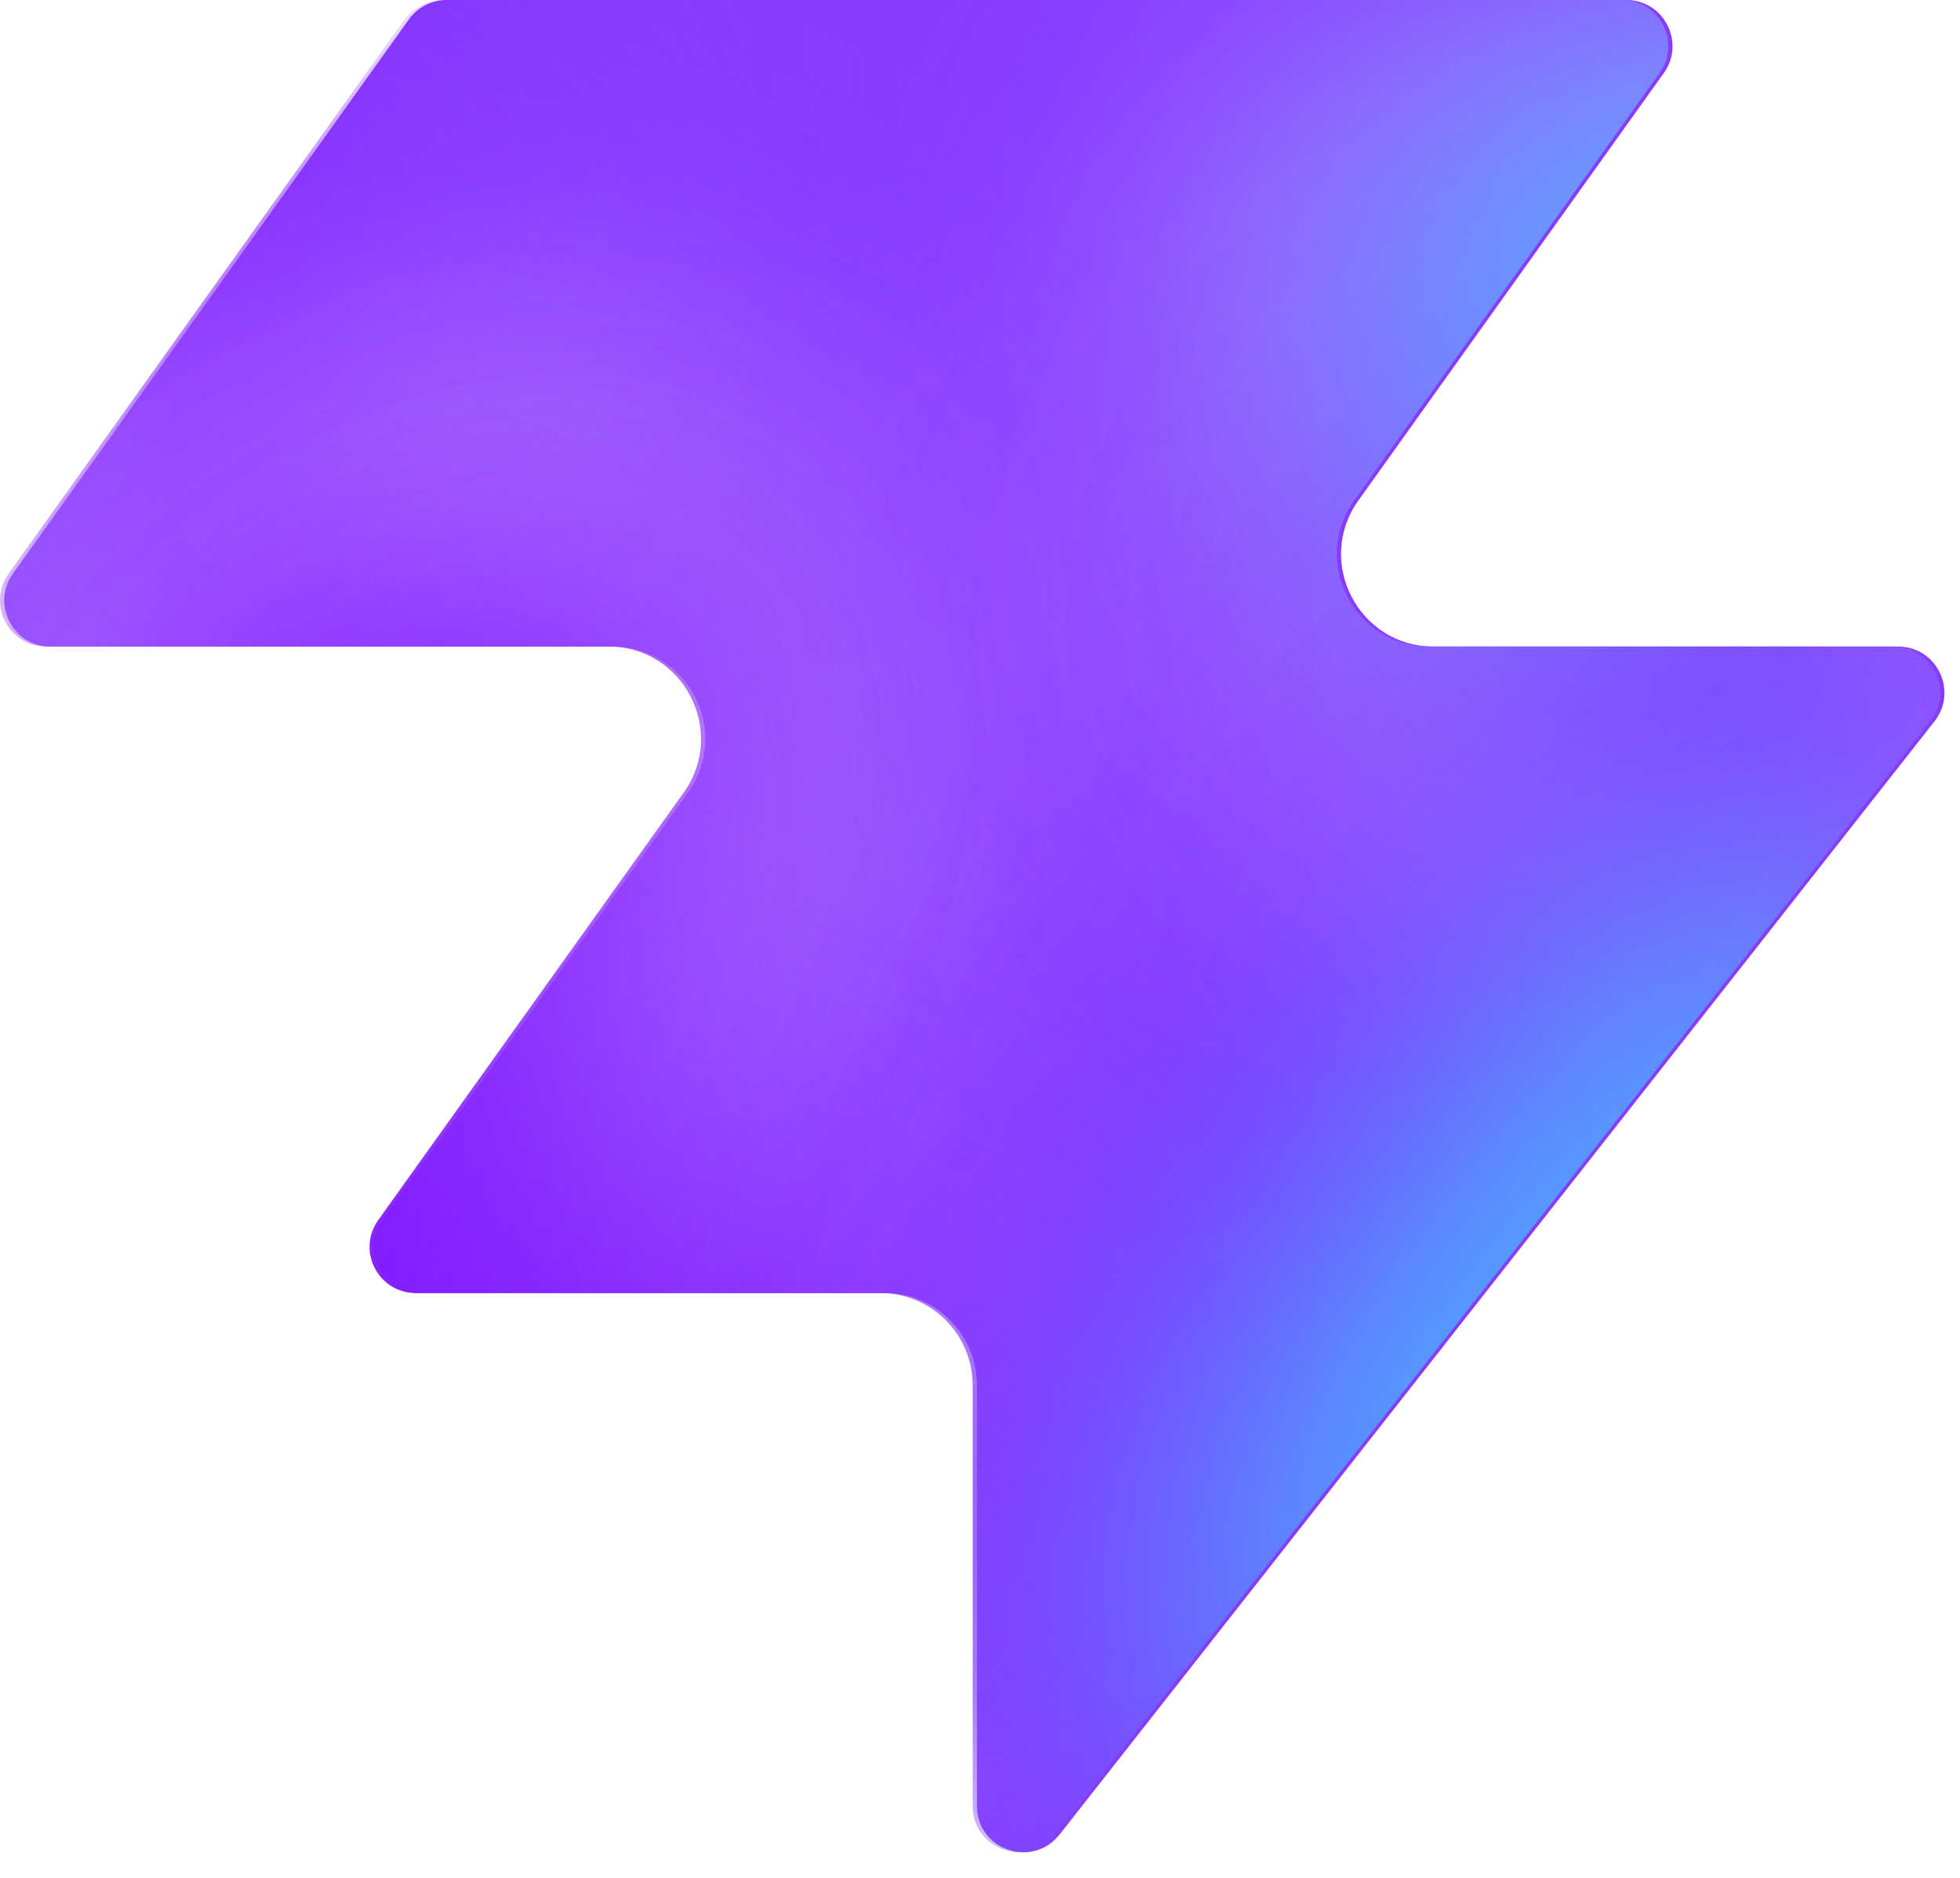
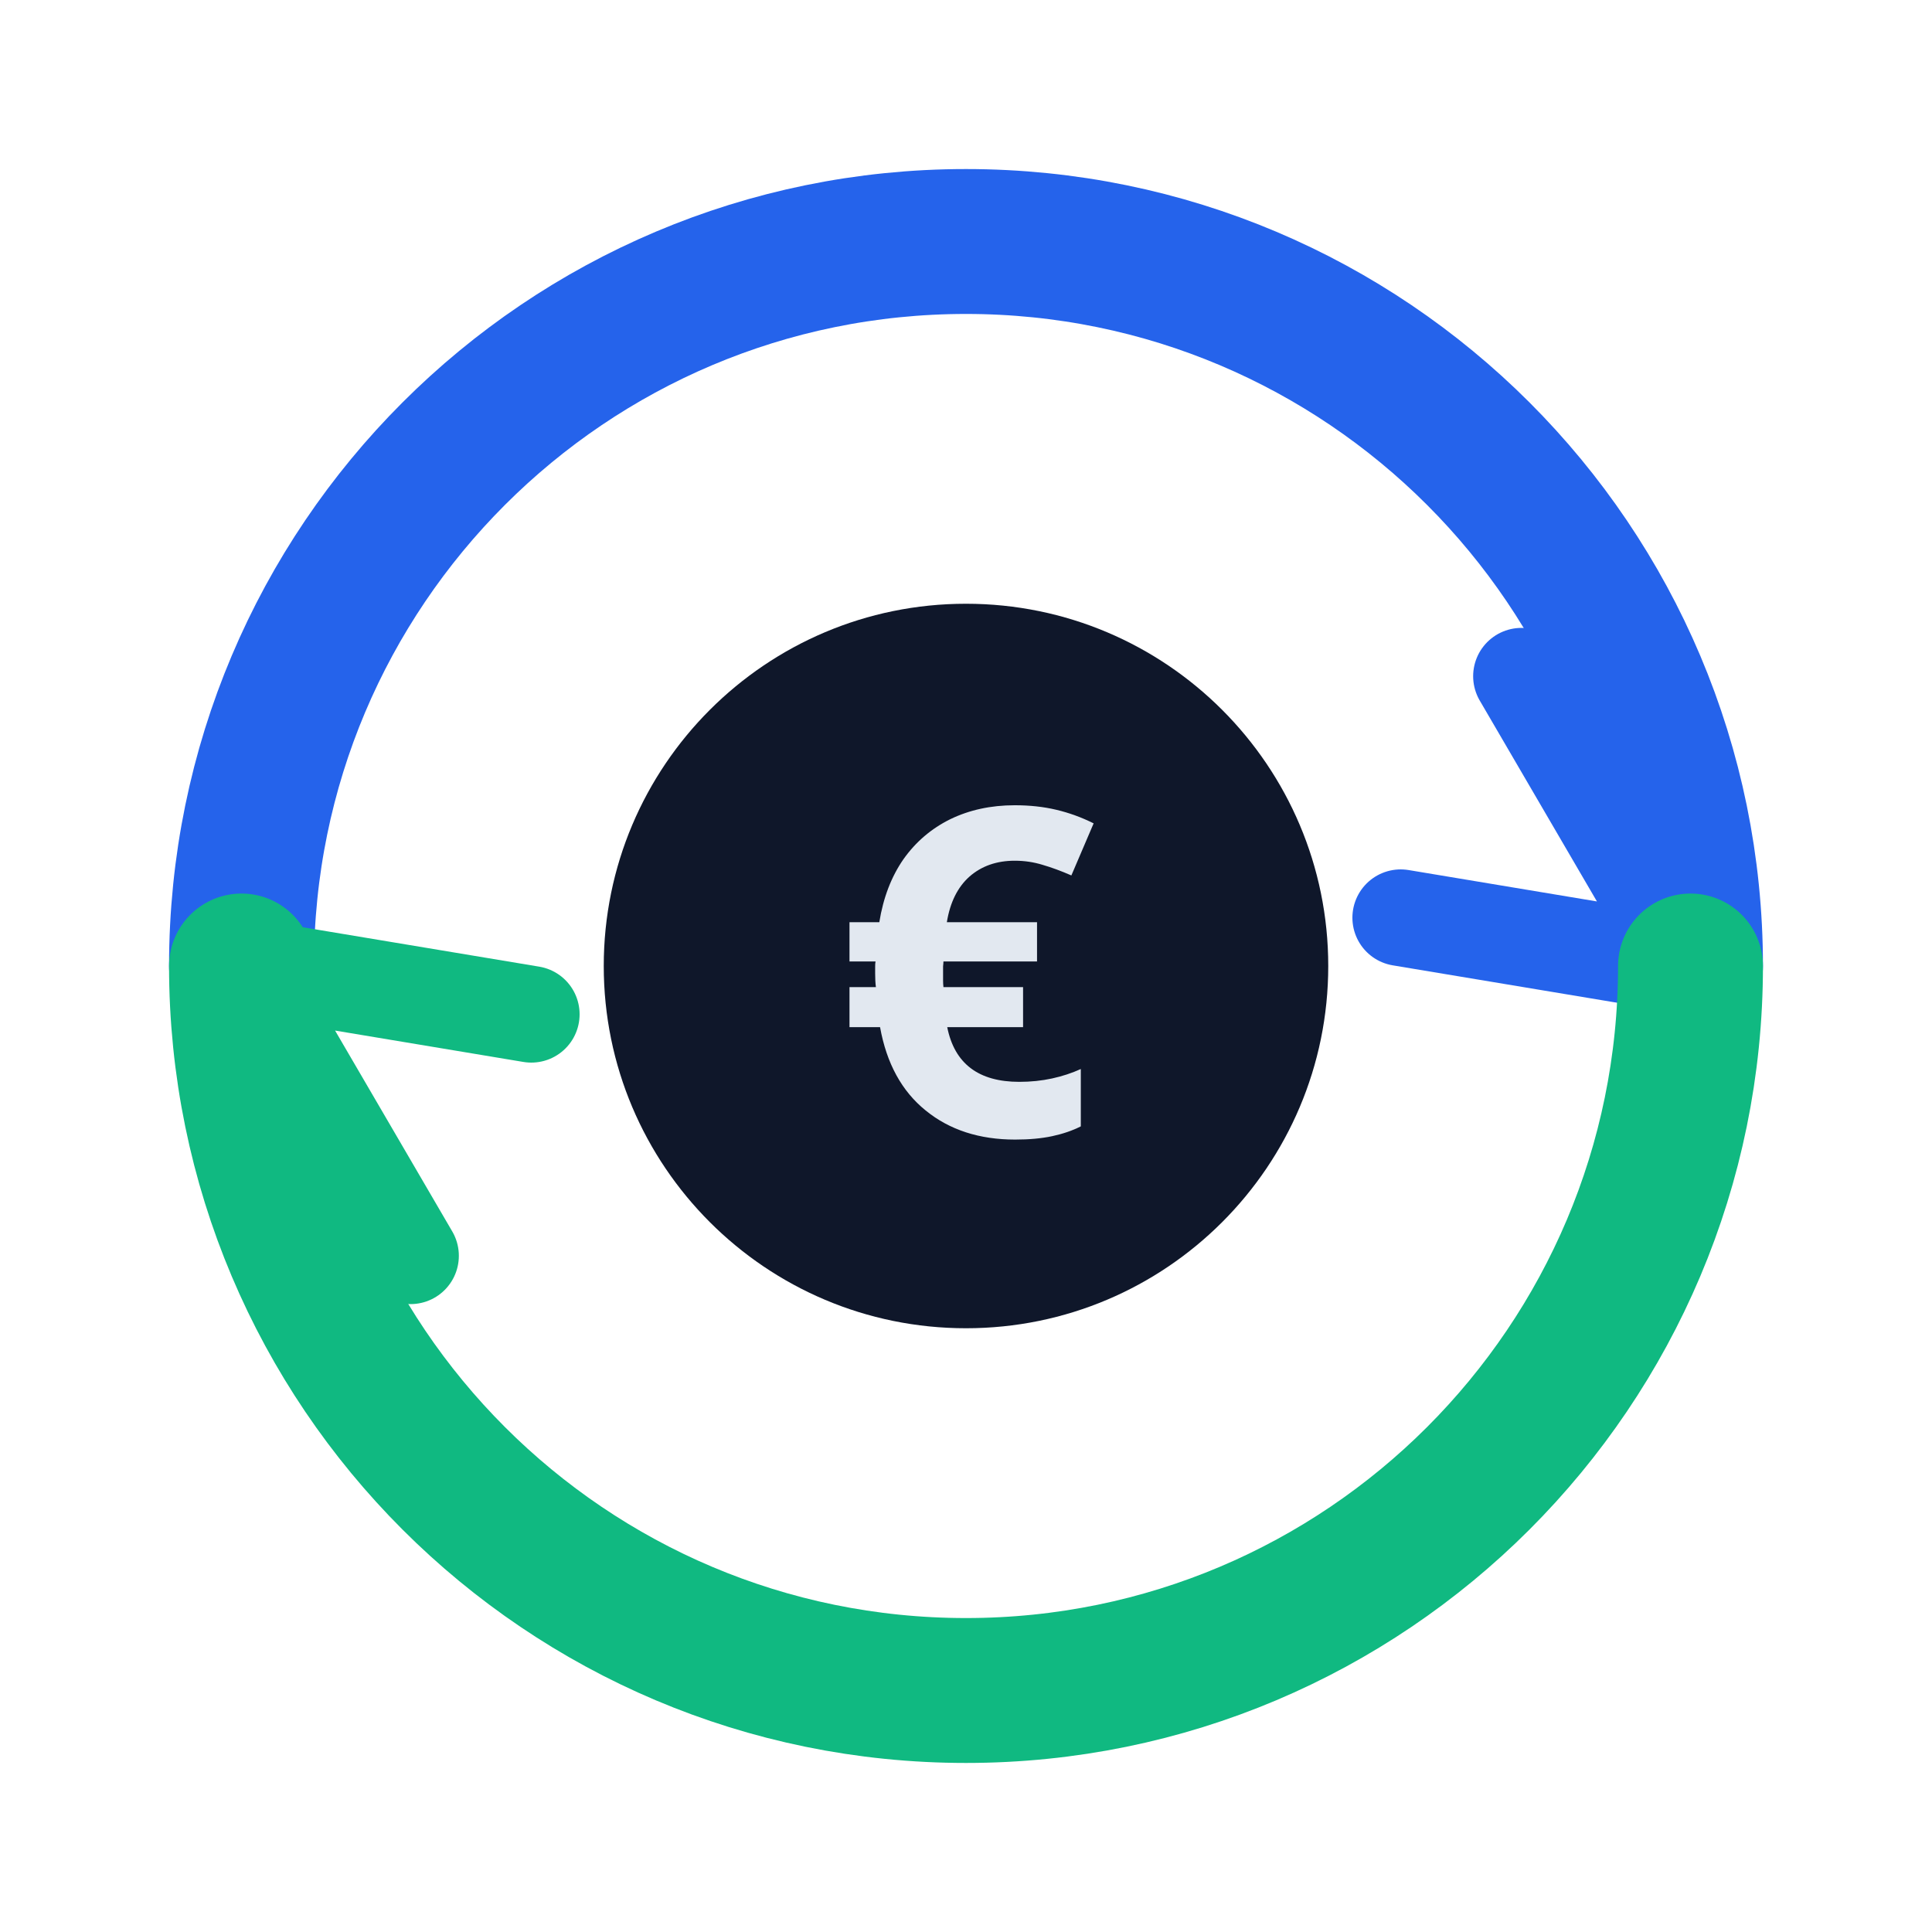
- <svg xmlns="http://www.w3.org/2000/svg" width="48" height="46" fill="none" viewBox="0 0 48 46">
-   <path fill="#863bff" d="M25.946 44.938c-.664.845-2.021.375-2.021-.698V33.937a2.26 2.26 0 0 0-2.262-2.262H10.287c-.92 0-1.456-1.04-.92-1.788l7.48-10.471c1.07-1.497 0-3.578-1.842-3.578H1.237c-.92 0-1.456-1.04-.92-1.788L10.013.474c.214-.297.556-.474.92-.474h28.894c.92 0 1.456 1.04.92 1.788l-7.48 10.471c-1.07 1.498 0 3.579 1.842 3.579h11.377c.943 0 1.473 1.088.89 1.83L25.947 44.94z" style="fill:#863bff;fill:color(display-p3 .525 .23 1);fill-opacity:1" />
-   <mask id="a" width="48" height="46" x="0" y="0" maskUnits="userSpaceOnUse" style="mask-type:alpha">
-     <path fill="#000" d="M25.842 44.938c-.664.844-2.021.375-2.021-.698V33.937a2.26 2.26 0 0 0-2.262-2.262H10.183c-.92 0-1.456-1.04-.92-1.788l7.48-10.471c1.07-1.498 0-3.579-1.842-3.579H1.133c-.92 0-1.456-1.04-.92-1.787L9.91.473c.214-.297.556-.474.92-.474h28.894c.92 0 1.456 1.04.92 1.788l-7.48 10.471c-1.07 1.498 0 3.578 1.842 3.578h11.377c.943 0 1.473 1.088.89 1.832L25.843 44.94z" style="fill:#000;fill-opacity:1" />
-   </mask>
-   <g mask="url(#a)">
-     <g filter="url(#b)">
-       <ellipse cx="5.508" cy="14.704" fill="#ede6ff" rx="5.508" ry="14.704" style="fill:#ede6ff;fill:color(display-p3 .927 .903 1);fill-opacity:1" transform="matrix(.00324 1 1 -.00324 -4.47 31.516)" />
-     </g>
-     <g filter="url(#c)">
-       <ellipse cx="10.399" cy="29.851" fill="#ede6ff" rx="10.399" ry="29.851" style="fill:#ede6ff;fill:color(display-p3 .927 .903 1);fill-opacity:1" transform="matrix(.00324 1 1 -.00324 -39.328 7.883)" />
-     </g>
-     <g filter="url(#d)">
-       <ellipse cx="5.508" cy="30.487" fill="#7e14ff" rx="5.508" ry="30.487" style="fill:#7e14ff;fill:color(display-p3 .492 .077 1);fill-opacity:1" transform="rotate(89.814 -25.913 -14.639)scale(1 -1)" />
-     </g>
-     <g filter="url(#e)">
-       <ellipse cx="5.508" cy="30.599" fill="#7e14ff" rx="5.508" ry="30.599" style="fill:#7e14ff;fill:color(display-p3 .492 .077 1);fill-opacity:1" transform="rotate(89.814 -32.644 -3.334)scale(1 -1)" />
-     </g>
-     <g filter="url(#f)">
-       <ellipse cx="5.508" cy="30.599" fill="#7e14ff" rx="5.508" ry="30.599" style="fill:#7e14ff;fill:color(display-p3 .492 .077 1);fill-opacity:1" transform="matrix(.00324 1 1 -.00324 -34.34 30.47)" />
-     </g>
-     <g filter="url(#g)">
-       <ellipse cx="14.072" cy="22.078" fill="#ede6ff" rx="14.072" ry="22.078" style="fill:#ede6ff;fill:color(display-p3 .927 .903 1);fill-opacity:1" transform="rotate(93.35 24.506 48.493)scale(-1 1)" />
-     </g>
-     <g filter="url(#h)">
-       <ellipse cx="3.47" cy="21.501" fill="#7e14ff" rx="3.47" ry="21.501" style="fill:#7e14ff;fill:color(display-p3 .492 .077 1);fill-opacity:1" transform="rotate(89.009 28.708 47.59)scale(-1 1)" />
-     </g>
-     <g filter="url(#i)">
-       <ellipse cx="3.47" cy="21.501" fill="#7e14ff" rx="3.47" ry="21.501" style="fill:#7e14ff;fill:color(display-p3 .492 .077 1);fill-opacity:1" transform="rotate(89.009 28.708 47.59)scale(-1 1)" />
-     </g>
-     <g filter="url(#j)">
-       <ellipse cx=".387" cy="8.972" fill="#7e14ff" rx="4.407" ry="29.108" style="fill:#7e14ff;fill:color(display-p3 .492 .077 1);fill-opacity:1" transform="rotate(39.51 .387 8.972)" />
-     </g>
-     <g filter="url(#k)">
-       <ellipse cx="47.523" cy="-6.092" fill="#7e14ff" rx="4.407" ry="29.108" style="fill:#7e14ff;fill:color(display-p3 .492 .077 1);fill-opacity:1" transform="rotate(37.892 47.523 -6.092)" />
-     </g>
-     <g filter="url(#l)">
-       <ellipse cx="41.412" cy="6.333" fill="#47bfff" rx="5.971" ry="9.665" style="fill:#47bfff;fill:color(display-p3 .28 .748 1);fill-opacity:1" transform="rotate(37.892 41.412 6.333)" />
-     </g>
-     <g filter="url(#m)">
-       <ellipse cx="-1.879" cy="38.332" fill="#7e14ff" rx="4.407" ry="29.108" style="fill:#7e14ff;fill:color(display-p3 .492 .077 1);fill-opacity:1" transform="rotate(37.892 -1.88 38.332)" />
-     </g>
-     <g filter="url(#n)">
-       <ellipse cx="-1.879" cy="38.332" fill="#7e14ff" rx="4.407" ry="29.108" style="fill:#7e14ff;fill:color(display-p3 .492 .077 1);fill-opacity:1" transform="rotate(37.892 -1.88 38.332)" />
-     </g>
-     <g filter="url(#o)">
-       <ellipse cx="35.651" cy="29.907" fill="#7e14ff" rx="4.407" ry="29.108" style="fill:#7e14ff;fill:color(display-p3 .492 .077 1);fill-opacity:1" transform="rotate(37.892 35.651 29.907)" />
-     </g>
-     <g filter="url(#p)">
-       <ellipse cx="38.418" cy="32.4" fill="#47bfff" rx="5.971" ry="15.297" style="fill:#47bfff;fill:color(display-p3 .28 .748 1);fill-opacity:1" transform="rotate(37.892 38.418 32.4)" />
-     </g>
-   </g>
-   <defs>
-     <filter id="b" width="60.045" height="41.654" x="-19.77" y="16.149" color-interpolation-filters="sRGB" filterUnits="userSpaceOnUse">
-       <feFlood flood-opacity="0" result="BackgroundImageFix" />
-       <feBlend in="SourceGraphic" in2="BackgroundImageFix" result="shape" />
-       <feGaussianBlur result="effect1_foregroundBlur_2002_17158" stdDeviation="7.659" />
-     </filter>
-     <filter id="c" width="90.34" height="51.437" x="-54.613" y="-7.533" color-interpolation-filters="sRGB" filterUnits="userSpaceOnUse">
-       <feFlood flood-opacity="0" result="BackgroundImageFix" />
-       <feBlend in="SourceGraphic" in2="BackgroundImageFix" result="shape" />
-       <feGaussianBlur result="effect1_foregroundBlur_2002_17158" stdDeviation="7.659" />
-     </filter>
-     <filter id="d" width="79.355" height="29.4" x="-49.64" y="2.03" color-interpolation-filters="sRGB" filterUnits="userSpaceOnUse">
-       <feFlood flood-opacity="0" result="BackgroundImageFix" />
-       <feBlend in="SourceGraphic" in2="BackgroundImageFix" result="shape" />
-       <feGaussianBlur result="effect1_foregroundBlur_2002_17158" stdDeviation="4.596" />
-     </filter>
-     <filter id="e" width="79.579" height="29.4" x="-45.045" y="20.029" color-interpolation-filters="sRGB" filterUnits="userSpaceOnUse">
-       <feFlood flood-opacity="0" result="BackgroundImageFix" />
-       <feBlend in="SourceGraphic" in2="BackgroundImageFix" result="shape" />
-       <feGaussianBlur result="effect1_foregroundBlur_2002_17158" stdDeviation="4.596" />
-     </filter>
-     <filter id="f" width="79.579" height="29.4" x="-43.513" y="21.178" color-interpolation-filters="sRGB" filterUnits="userSpaceOnUse">
-       <feFlood flood-opacity="0" result="BackgroundImageFix" />
-       <feBlend in="SourceGraphic" in2="BackgroundImageFix" result="shape" />
-       <feGaussianBlur result="effect1_foregroundBlur_2002_17158" stdDeviation="4.596" />
-     </filter>
-     <filter id="g" width="74.749" height="58.852" x="15.756" y="-17.901" color-interpolation-filters="sRGB" filterUnits="userSpaceOnUse">
-       <feFlood flood-opacity="0" result="BackgroundImageFix" />
-       <feBlend in="SourceGraphic" in2="BackgroundImageFix" result="shape" />
-       <feGaussianBlur result="effect1_foregroundBlur_2002_17158" stdDeviation="7.659" />
-     </filter>
-     <filter id="h" width="61.377" height="25.362" x="23.548" y="2.284" color-interpolation-filters="sRGB" filterUnits="userSpaceOnUse">
-       <feFlood flood-opacity="0" result="BackgroundImageFix" />
-       <feBlend in="SourceGraphic" in2="BackgroundImageFix" result="shape" />
-       <feGaussianBlur result="effect1_foregroundBlur_2002_17158" stdDeviation="4.596" />
-     </filter>
-     <filter id="i" width="61.377" height="25.362" x="23.548" y="2.284" color-interpolation-filters="sRGB" filterUnits="userSpaceOnUse">
-       <feFlood flood-opacity="0" result="BackgroundImageFix" />
-       <feBlend in="SourceGraphic" in2="BackgroundImageFix" result="shape" />
-       <feGaussianBlur result="effect1_foregroundBlur_2002_17158" stdDeviation="4.596" />
-     </filter>
-     <filter id="j" width="56.045" height="63.649" x="-27.636" y="-22.853" color-interpolation-filters="sRGB" filterUnits="userSpaceOnUse">
-       <feFlood flood-opacity="0" result="BackgroundImageFix" />
-       <feBlend in="SourceGraphic" in2="BackgroundImageFix" result="shape" />
-       <feGaussianBlur result="effect1_foregroundBlur_2002_17158" stdDeviation="4.596" />
-     </filter>
-     <filter id="k" width="54.814" height="64.646" x="20.116" y="-38.415" color-interpolation-filters="sRGB" filterUnits="userSpaceOnUse">
-       <feFlood flood-opacity="0" result="BackgroundImageFix" />
-       <feBlend in="SourceGraphic" in2="BackgroundImageFix" result="shape" />
-       <feGaussianBlur result="effect1_foregroundBlur_2002_17158" stdDeviation="4.596" />
-     </filter>
-     <filter id="l" width="33.541" height="35.313" x="24.641" y="-11.323" color-interpolation-filters="sRGB" filterUnits="userSpaceOnUse">
-       <feFlood flood-opacity="0" result="BackgroundImageFix" />
-       <feBlend in="SourceGraphic" in2="BackgroundImageFix" result="shape" />
-       <feGaussianBlur result="effect1_foregroundBlur_2002_17158" stdDeviation="4.596" />
-     </filter>
-     <filter id="m" width="54.814" height="64.646" x="-29.286" y="6.009" color-interpolation-filters="sRGB" filterUnits="userSpaceOnUse">
-       <feFlood flood-opacity="0" result="BackgroundImageFix" />
-       <feBlend in="SourceGraphic" in2="BackgroundImageFix" result="shape" />
-       <feGaussianBlur result="effect1_foregroundBlur_2002_17158" stdDeviation="4.596" />
-     </filter>
-     <filter id="n" width="54.814" height="64.646" x="-29.286" y="6.009" color-interpolation-filters="sRGB" filterUnits="userSpaceOnUse">
-       <feFlood flood-opacity="0" result="BackgroundImageFix" />
-       <feBlend in="SourceGraphic" in2="BackgroundImageFix" result="shape" />
-       <feGaussianBlur result="effect1_foregroundBlur_2002_17158" stdDeviation="4.596" />
-     </filter>
-     <filter id="o" width="54.814" height="64.646" x="8.244" y="-2.416" color-interpolation-filters="sRGB" filterUnits="userSpaceOnUse">
-       <feFlood flood-opacity="0" result="BackgroundImageFix" />
-       <feBlend in="SourceGraphic" in2="BackgroundImageFix" result="shape" />
-       <feGaussianBlur result="effect1_foregroundBlur_2002_17158" stdDeviation="4.596" />
-     </filter>
-     <filter id="p" width="39.409" height="43.623" x="18.713" y="10.588" color-interpolation-filters="sRGB" filterUnits="userSpaceOnUse">
-       <feFlood flood-opacity="0" result="BackgroundImageFix" />
-       <feBlend in="SourceGraphic" in2="BackgroundImageFix" result="shape" />
-       <feGaussianBlur result="effect1_foregroundBlur_2002_17158" stdDeviation="4.596" />
-     </filter>
-   </defs>
+ <svg xmlns="http://www.w3.org/2000/svg" viewBox="0 0 80 80" fill="none">
+   <path d="M 10 40 A 30 30 0 0 1 70 40" stroke="#2563eb" stroke-width="6" stroke-linecap="round" />
+   <path d="M 63 28 L 70 40 L 58 38" stroke="#2563eb" stroke-width="4" fill="none" stroke-linecap="round" stroke-linejoin="round" />
+   <path d="M 70 40 A 30 30 0 0 1 10 40" stroke="#10b981" stroke-width="6" stroke-linecap="round" />
+   <path d="M 17 52 L 10 40 L 22 42" stroke="#10b981" stroke-width="4" fill="none" stroke-linecap="round" stroke-linejoin="round" />
+   <circle cx="40" cy="40" r="15" fill="#0f172a" />
+   <text x="40" y="47" text-anchor="middle" font-size="19" font-weight="bold" fill="#e2e8f0" font-family="system-ui,sans-serif">€</text>
</svg>
